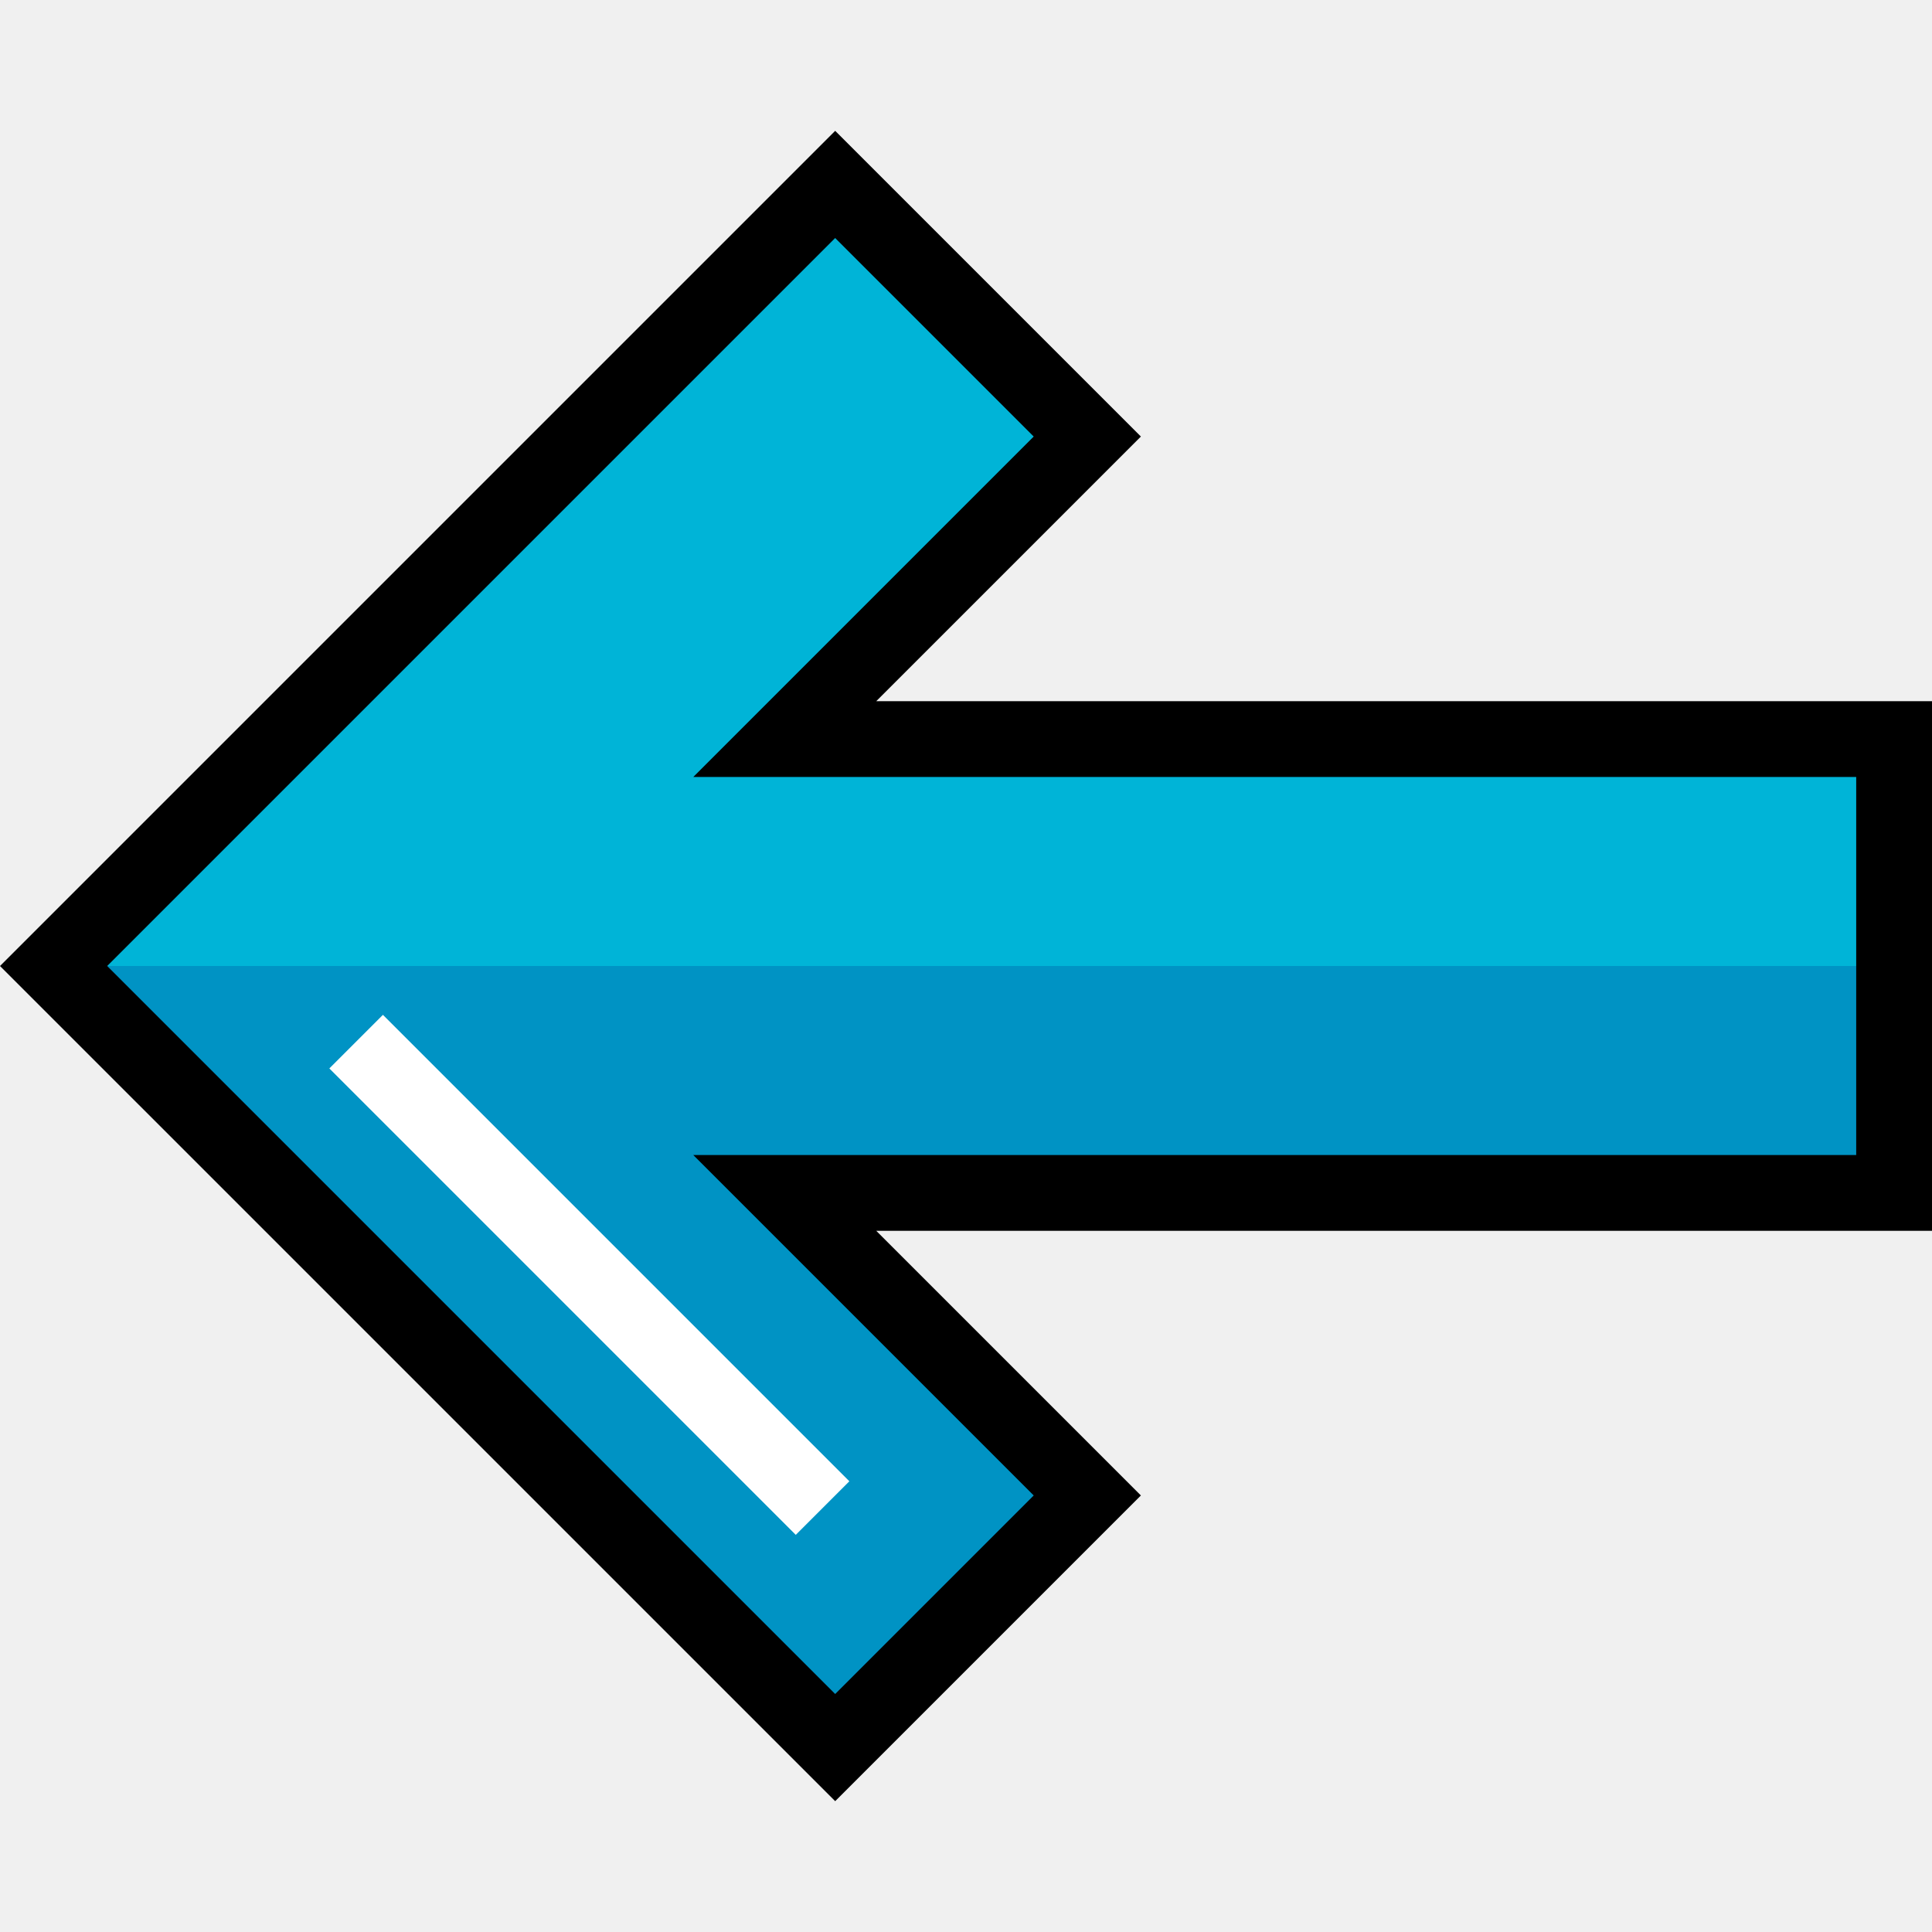
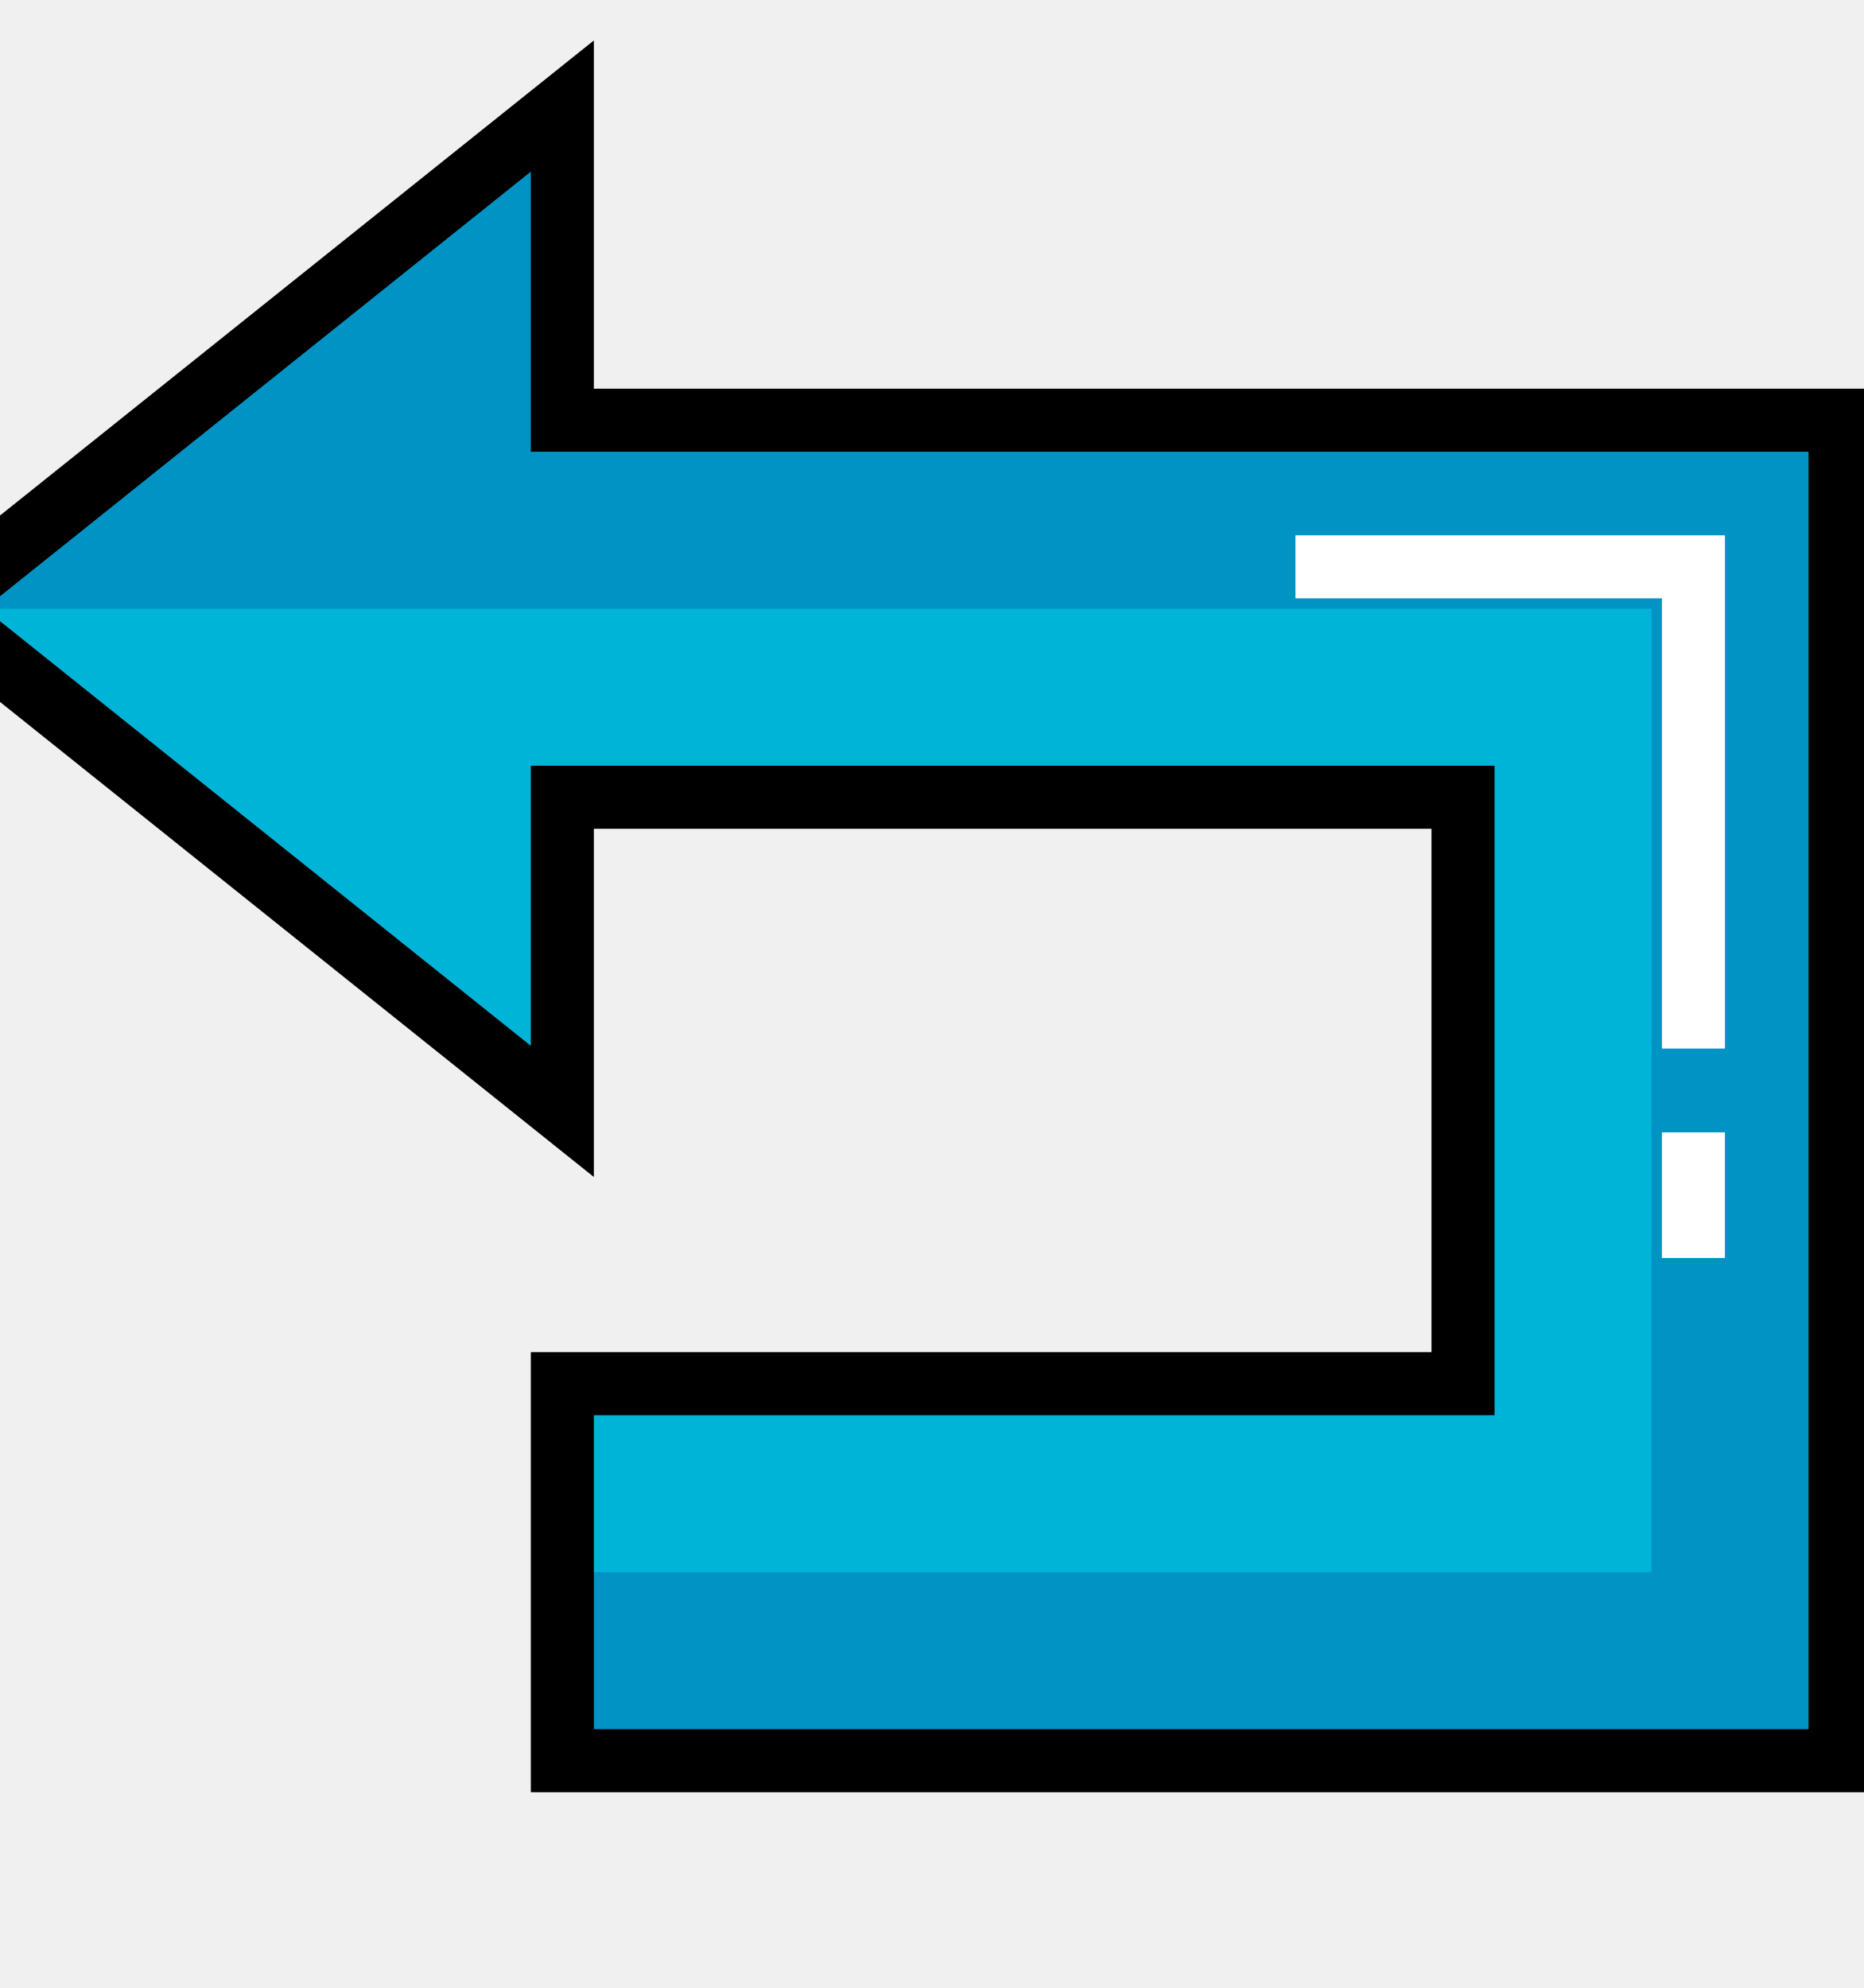
- <svg xmlns="http://www.w3.org/2000/svg" version="1.1" id="Layer_1" viewBox="0 0 512 512" xml:space="preserve">
-   <polygon style="fill:#00B4D7;" points="221.331,48.871 288.146,115.687 207.968,195.866 501.957,195.866 501.957,316.134   207.968,316.134 288.146,396.313 221.331,463.129 14.202,256.001 " />
-   <polygon style="fill:#0093C4;" points="221.331,463.129 288.146,396.313 207.968,316.134 501.957,316.134 501.957,256.001   14.202,256.001 " />
-   <path d="M221.331,477.33L0,256.001L221.331,34.67l81.018,81.017l-70.136,70.136H512v140.353H232.213l70.136,70.136L221.331,477.33z   M28.404,256.001l192.926,192.926l52.614-52.613l-90.221-90.221h308.191V205.911H183.723l90.221-90.221l-52.614-52.613  L28.404,256.001z" />
-   <rect x="68.781" y="327.804" transform="matrix(-0.7071 -0.7071 0.7071 -0.7071 27.7296 687.1793)" style="fill:#FFFFFF;" width="174.807" height="20.085" />
+ <svg xmlns="http://www.w3.org/2000/svg" version="1.1" id="Layer_1" viewBox="30 20 480 512" xml:space="preserve">
+   <polygon style="fill:#00B4D7;" points="503.883,473.464 174.825,473.464 174.825,376.365 406.784,376.365 406.784,225.321   174.825,225.321 174.825,306.238 12.993,176.772 174.825,47.307 174.825,128.223 503.883,128.223 " />
+   <polygon style="fill:#0093C4;" points="174.825,424.915 455.333,424.915 455.333,176.772 12.993,176.772 174.825,47.307   174.825,128.223 503.883,128.223 503.883,473.464 174.825,473.464 " />
+   <path d="M512,481.581H166.709V368.248h231.959v-134.81H182.942v89.687L0,176.772L182.942,30.419v89.687H512L512,481.581L512,481.581  z M182.942,465.347h312.824V136.339H166.709V64.195L25.987,176.772L166.709,289.35v-72.145h248.192v167.277H182.942V465.347z" />
+   <g>
+     <polygon style="fill:#FFFFFF;" points="474.239,290.054 458.005,290.054 458.005,174.1 363.629,174.1 363.629,157.867    474.239,157.867  " />
+     <rect x="458.002" y="311.63" style="fill:#FFFFFF;" width="16.234" height="32.366" />
+   </g>
</svg>
